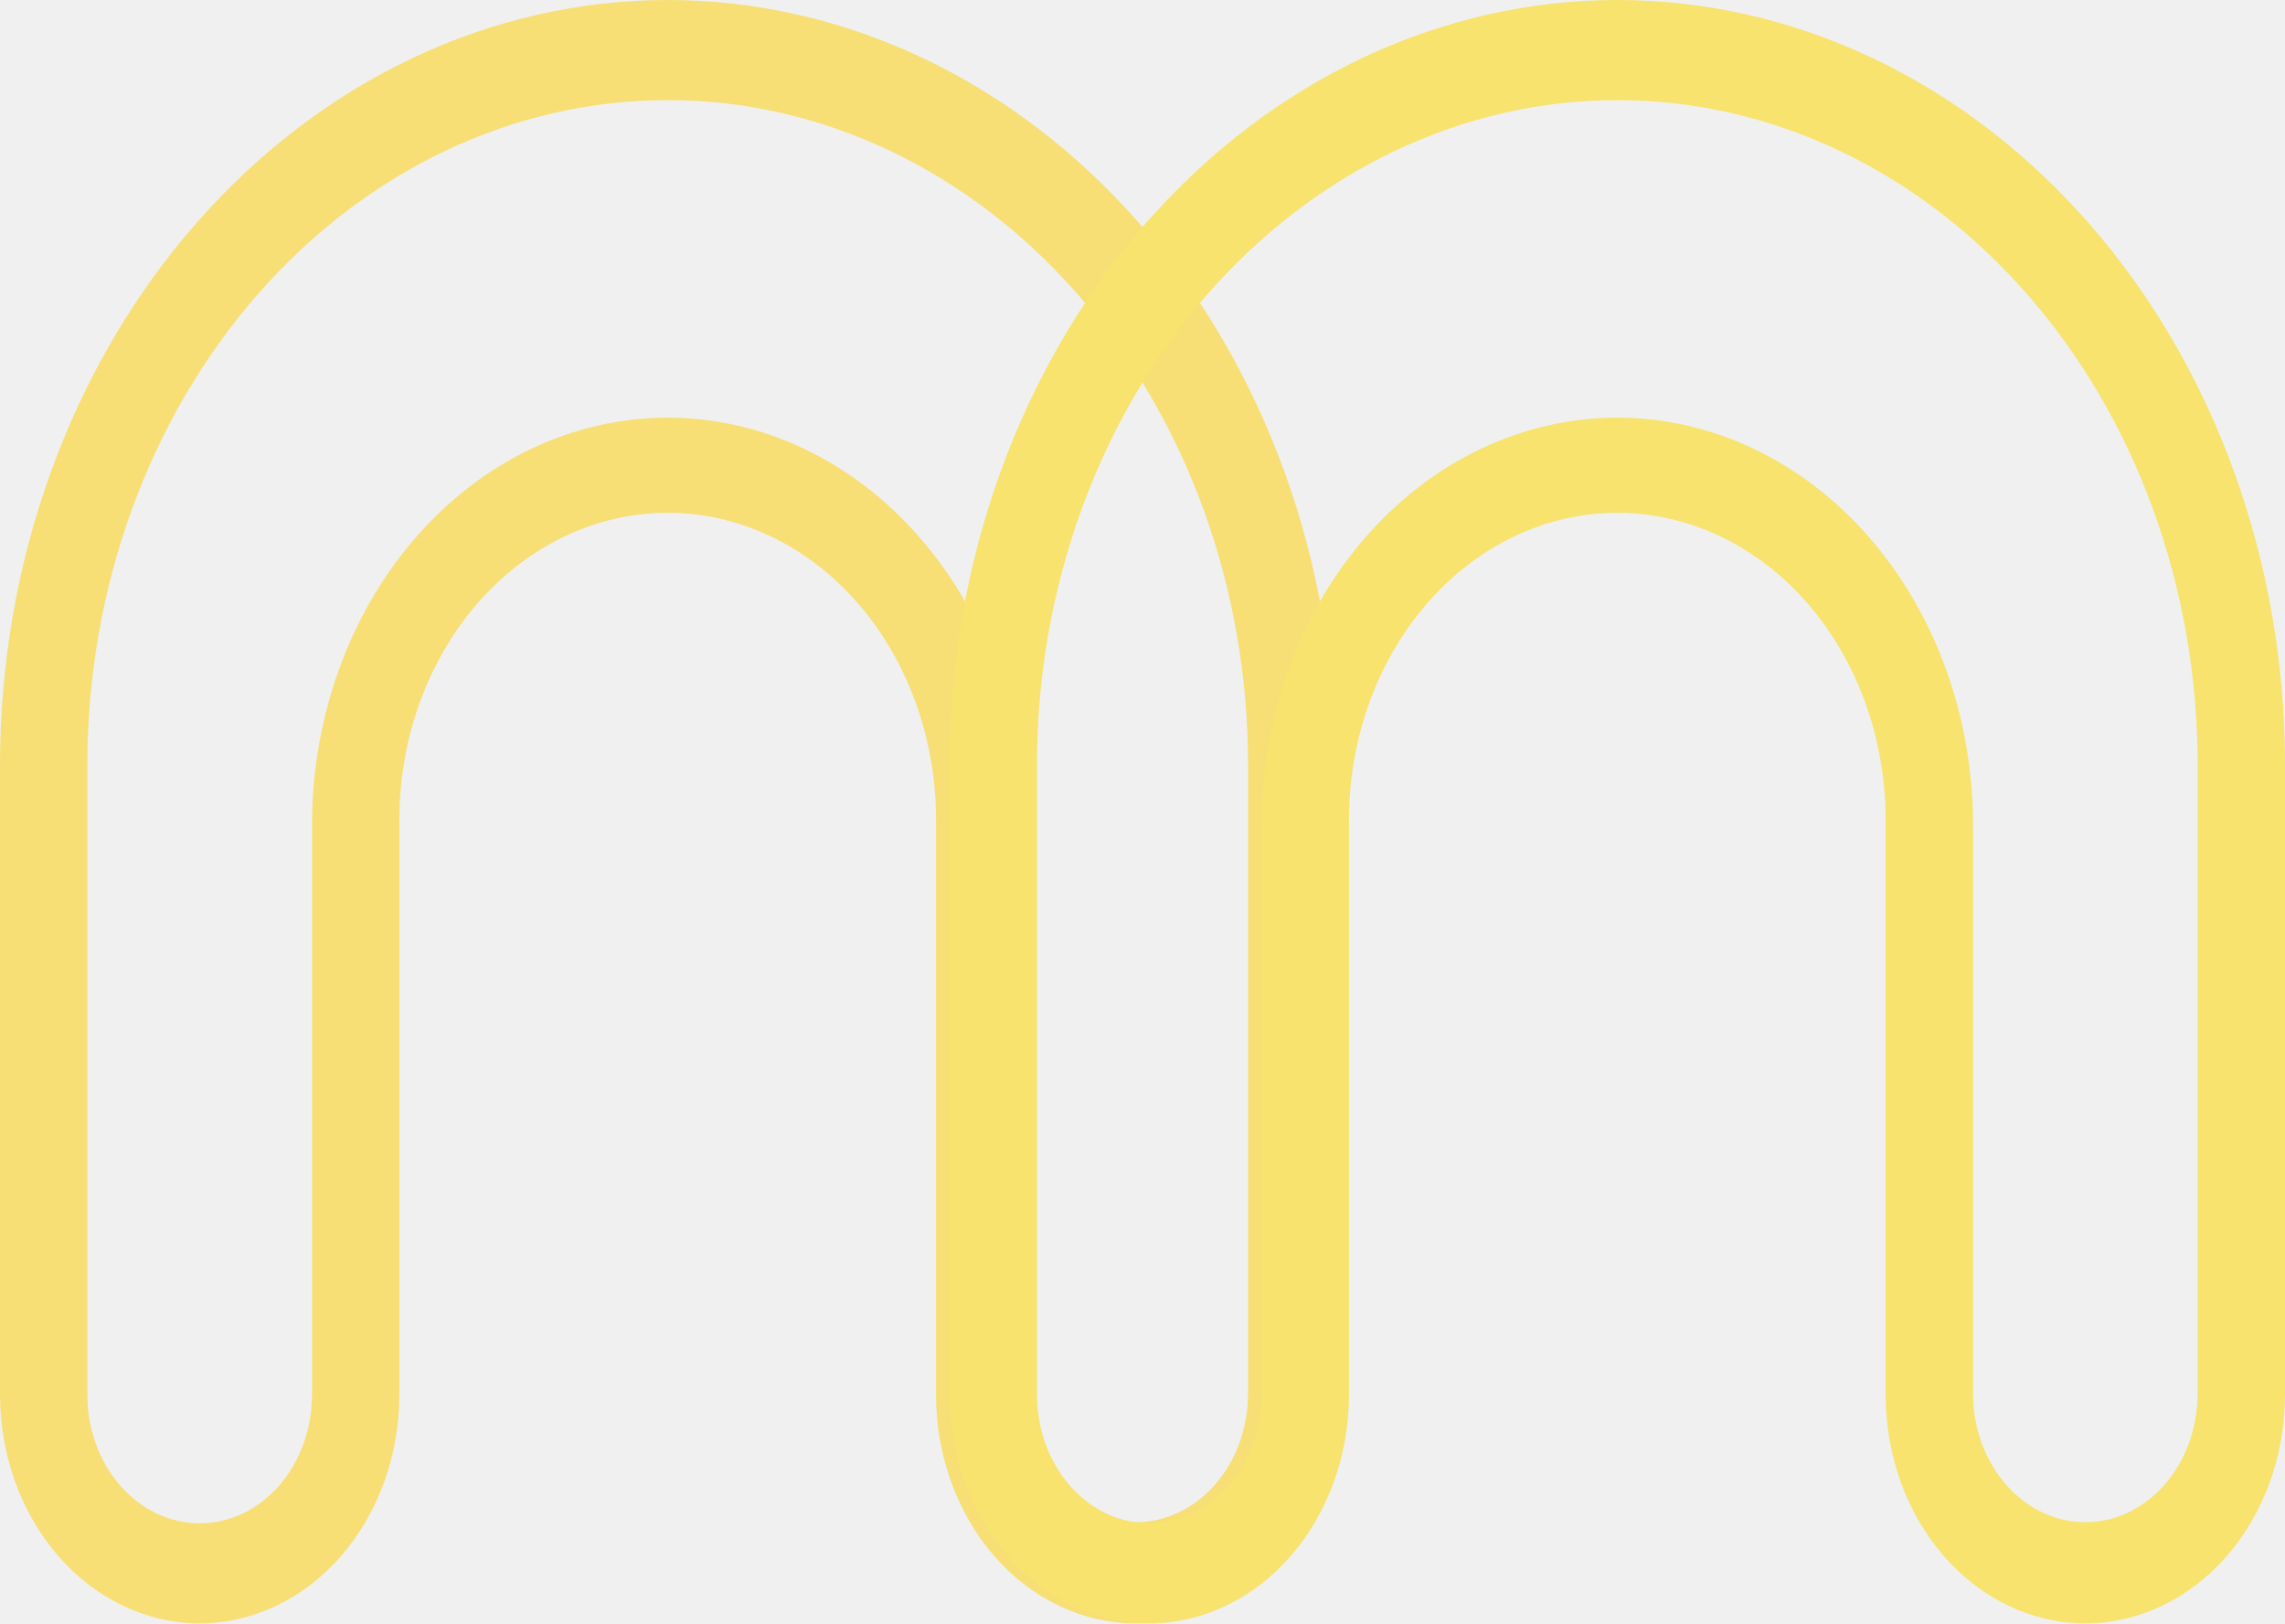
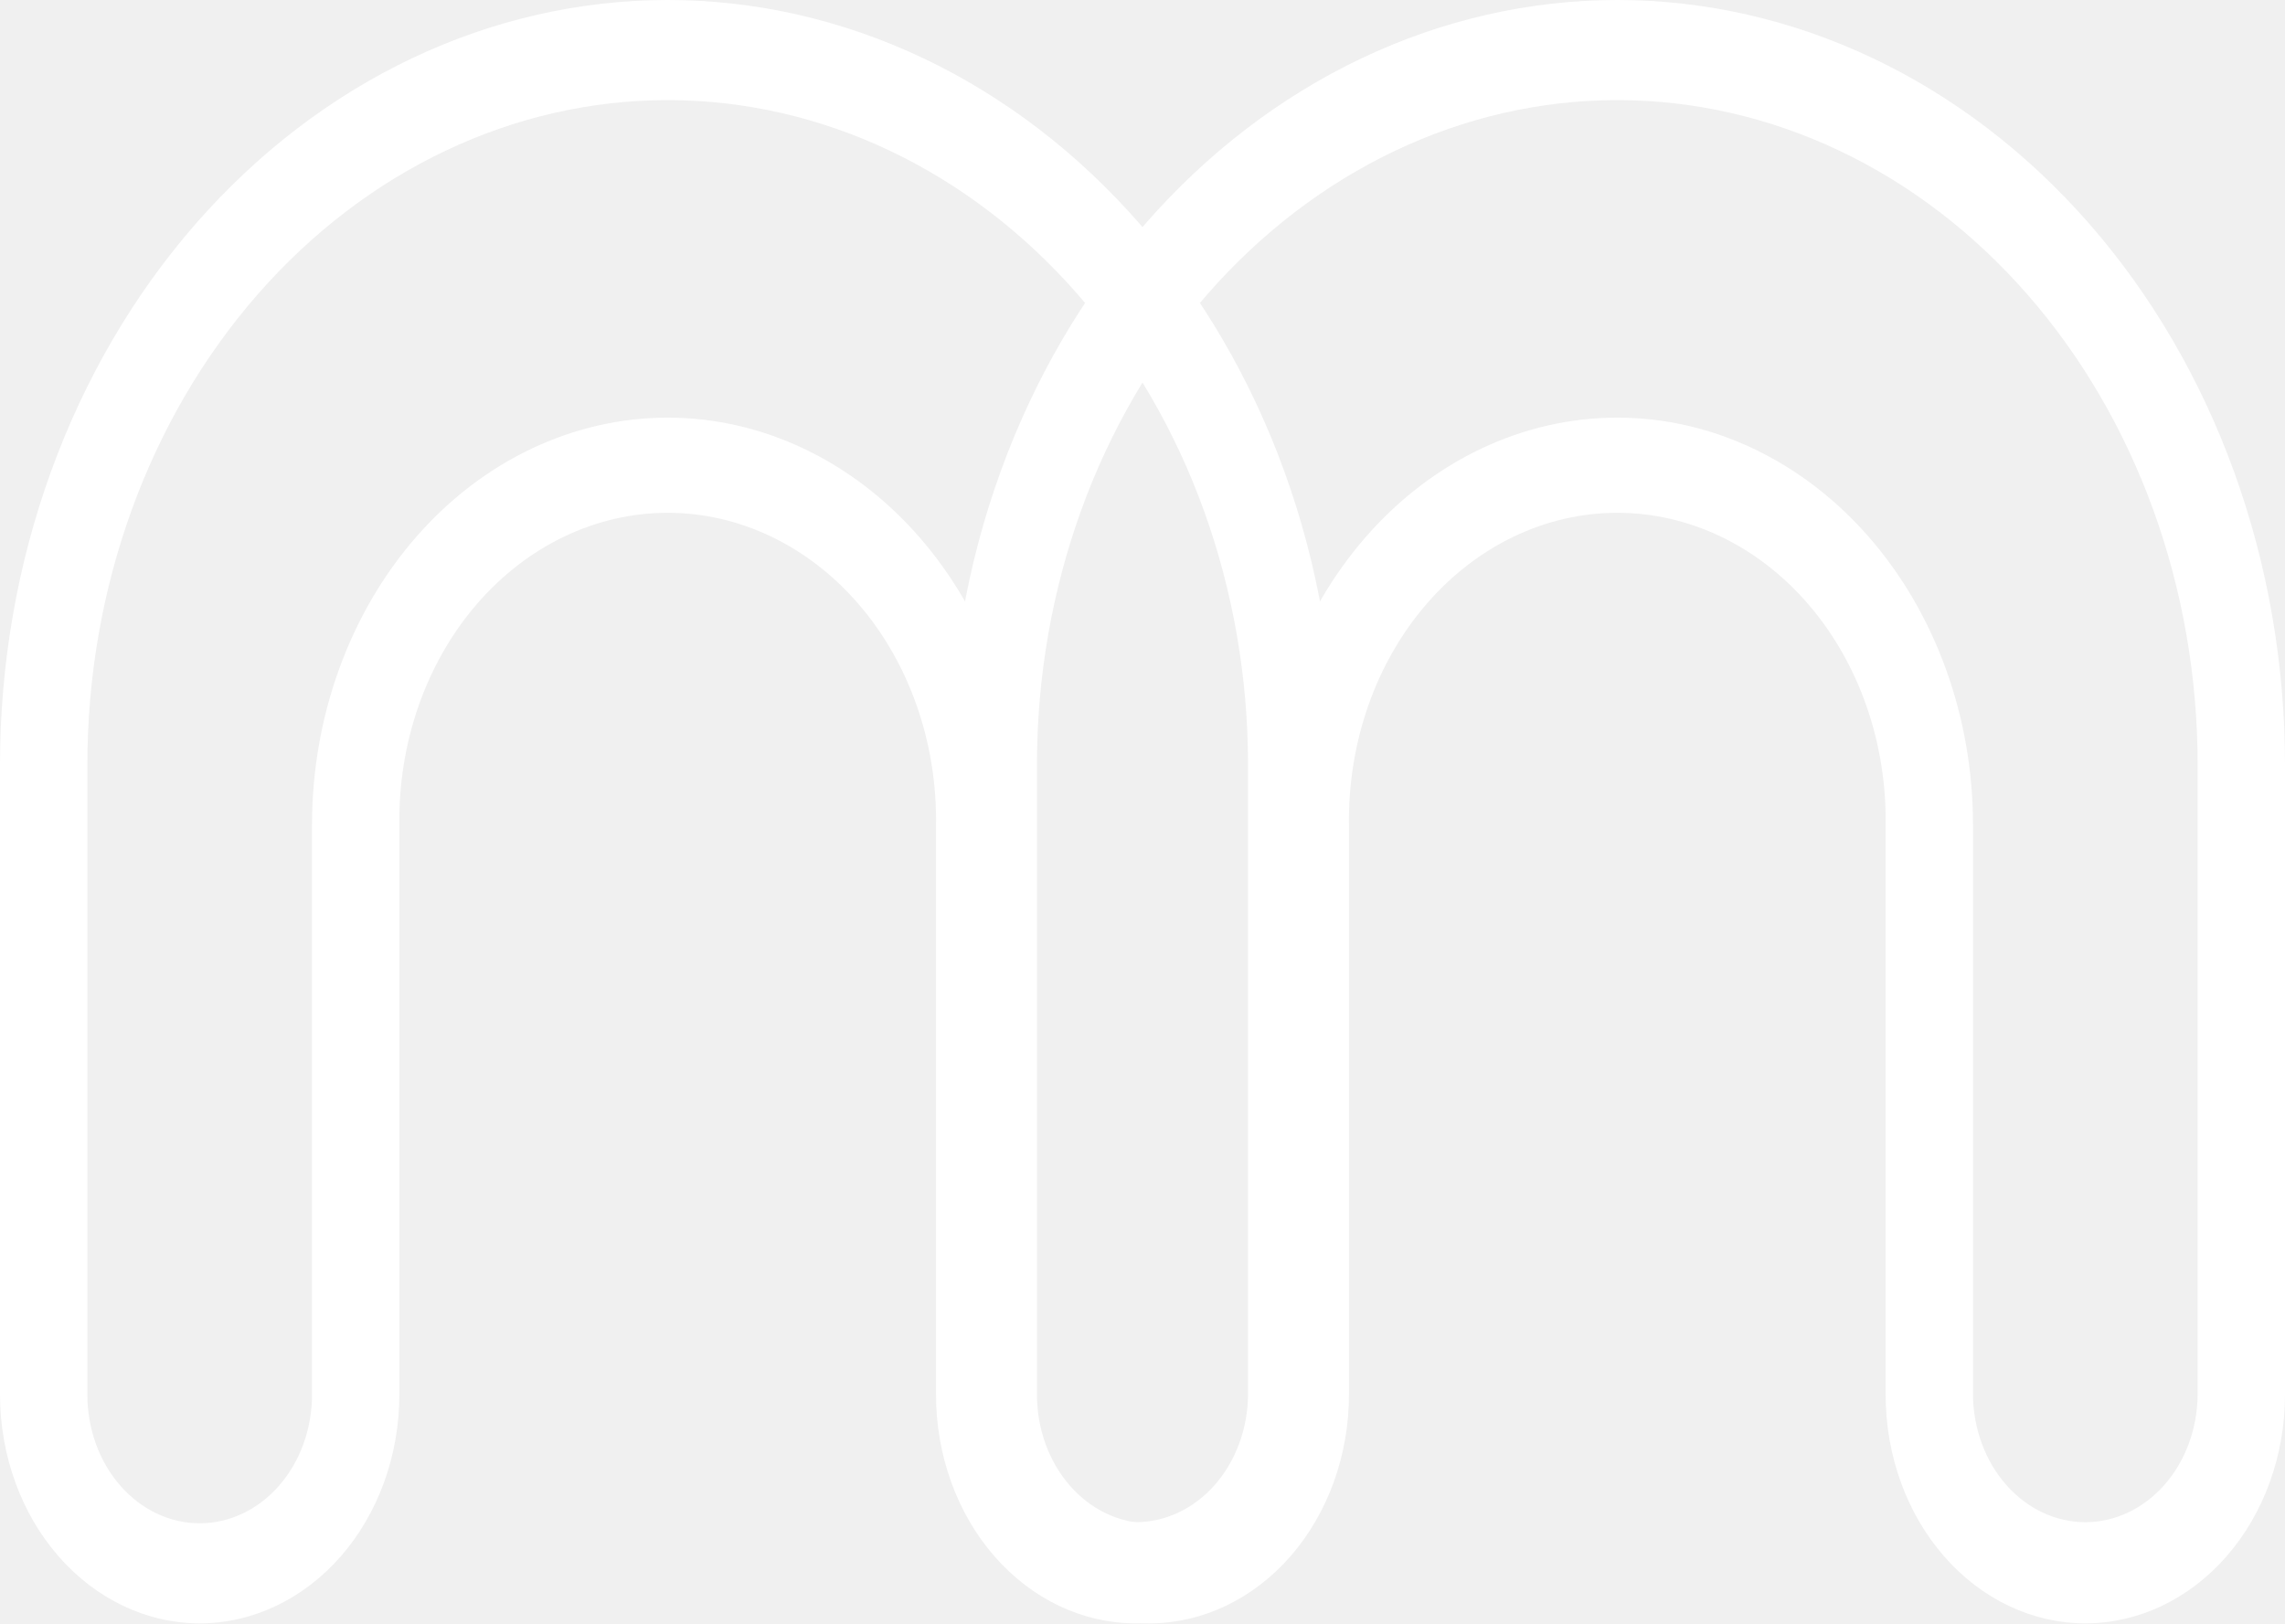
<svg xmlns="http://www.w3.org/2000/svg" width="304" height="216" viewBox="0 0 304 216" fill="none">
-   <g clip-path="url(#clip0_8_6)">
-     <path d="M26.567 216C33.611 215.991 40.364 212.782 45.344 207.077C50.325 201.372 53.126 193.636 53.133 185.569V109.77C53.058 104.346 53.926 98.96 55.686 93.924C57.447 88.888 60.064 84.304 63.386 80.438C66.709 76.572 70.67 73.501 75.038 71.406C79.406 69.311 84.095 68.231 88.831 68.231C93.567 68.231 98.256 69.311 102.624 71.406C106.993 73.501 110.953 76.572 114.276 80.438C117.598 84.304 120.215 88.888 121.976 93.924C123.736 98.96 124.604 104.346 124.53 109.77V185.569C124.53 193.638 127.329 201.378 132.31 207.084C137.293 212.791 144.05 215.997 151.096 215.997C158.142 215.997 164.899 212.791 169.881 207.084C174.864 201.378 177.662 193.638 177.662 185.569V101.744C177.662 88.383 175.365 75.152 170.901 62.808C166.436 50.464 159.893 39.248 151.644 29.8C143.396 20.352 133.603 12.858 122.825 7.744C112.048 2.632 100.497 -3.8147e-06 88.831 -3.8147e-06C77.166 -3.8147e-06 65.614 2.632 54.837 7.744C44.059 12.858 34.267 20.352 26.019 29.8C17.769 39.248 11.226 50.464 6.762 62.808C2.298 75.152 0 88.383 0 101.744V185.569C0.008 193.636 2.808 201.372 7.789 207.077C12.77 212.782 19.523 215.991 26.567 216ZM11.623 101.751C11.623 78.296 19.758 55.804 34.237 39.22C48.716 22.636 68.354 13.319 88.831 13.319C109.308 13.319 128.946 22.636 143.426 39.22C157.905 55.804 166.039 78.296 166.039 101.751V185.569C166.005 190.082 164.416 194.398 161.617 197.576C158.818 200.754 155.037 202.537 151.096 202.537C147.155 202.537 143.373 200.754 140.574 197.576C137.776 194.398 136.187 190.082 136.153 185.569V109.77C136.153 95.395 131.167 81.609 122.292 71.444C113.418 61.28 101.382 55.57 88.831 55.57C76.281 55.57 64.244 61.28 55.369 71.444C46.496 81.609 41.51 95.395 41.51 109.77V185.569C41.51 190.108 39.936 194.461 37.133 197.671C34.33 200.881 30.53 202.684 26.567 202.684C22.603 202.684 18.802 200.881 16 197.671C13.198 194.461 11.623 190.108 11.623 185.569V101.751Z" fill="#F7DF76" />
-     <path d="M152.905 216C159.949 215.991 166.702 212.782 171.681 207.077C176.662 201.372 179.464 193.636 179.47 185.569V109.77C179.396 104.346 180.263 98.96 182.024 93.924C183.785 88.888 186.402 84.304 189.724 80.438C193.047 76.572 197.007 73.501 201.376 71.406C205.744 69.311 210.433 68.231 215.169 68.231C219.905 68.231 224.594 69.311 228.962 71.406C233.33 73.501 237.291 76.572 240.613 80.438C243.935 84.304 246.553 88.888 248.313 93.924C250.074 98.96 250.942 104.346 250.867 109.77V185.569C250.867 193.638 253.666 201.378 258.648 207.084C263.63 212.791 270.388 215.997 277.434 215.997C284.48 215.997 291.237 212.791 296.219 207.084C301.201 201.378 304 193.638 304 185.569V101.744C304 88.383 301.702 75.152 297.238 62.808C292.774 50.464 286.231 39.248 277.982 29.8C269.733 20.352 259.941 12.858 249.163 7.744C238.385 2.632 226.834 -3.8147e-06 215.169 -3.8147e-06C203.503 -3.8147e-06 191.952 2.632 181.174 7.744C170.397 12.858 160.604 20.352 152.356 29.8C144.107 39.248 137.564 50.464 133.1 62.808C128.635 75.152 126.338 88.383 126.338 101.744V185.569C126.346 193.636 129.146 201.372 134.127 207.077C139.107 212.782 145.861 215.991 152.905 216ZM137.96 101.751C137.96 78.296 146.096 55.804 160.574 39.22C175.054 22.636 194.692 13.319 215.169 13.319C235.646 13.319 255.284 22.636 269.763 39.22C284.243 55.804 292.377 78.296 292.377 101.751V185.569C292.343 190.082 290.754 194.398 287.955 197.576C285.156 200.754 281.375 202.537 277.434 202.537C273.493 202.537 269.711 200.754 266.912 197.576C264.114 194.398 262.524 190.082 262.49 185.569V109.77C262.49 95.395 257.505 81.609 248.63 71.444C239.755 61.28 227.719 55.57 215.169 55.57C202.618 55.57 190.582 61.28 181.707 71.444C172.834 81.609 167.847 95.395 167.847 109.77V185.569C167.847 190.108 166.274 194.461 163.471 197.671C160.668 200.881 156.868 202.684 152.905 202.684C148.941 202.684 145.14 200.881 142.337 197.671C139.536 194.461 137.96 190.108 137.96 185.569V101.751Z" fill="#F7E36E" />
-   </g>
-   <defs>
-     <clipPath id="clip0_8_6">
-       <rect width="304" height="216" fill="white" />
-     </clipPath>
-   </defs>
+   <path d="M26.567 216C33.611 215.991 40.364 212.782 45.344 207.077C50.325 201.372 53.126 193.636 53.133 185.569V109.77C53.058 104.346 53.926 98.96 55.686 93.924C57.447 88.888 60.064 84.304 63.386 80.438C66.709 76.572 70.67 73.501 75.038 71.406C79.406 69.311 84.095 68.231 88.831 68.231C93.567 68.231 98.256 69.311 102.624 71.406C106.993 73.501 110.953 76.572 114.276 80.438C117.598 84.304 120.215 88.888 121.976 93.924C123.736 98.96 124.604 104.346 124.53 109.77V185.569C124.53 193.638 127.329 201.378 132.31 207.084C137.293 212.791 144.05 215.997 151.096 215.997C158.142 215.997 164.899 212.791 169.881 207.084C174.864 201.378 177.662 193.638 177.662 185.569V101.744C177.662 88.383 175.365 75.152 170.901 62.808C166.436 50.464 159.893 39.248 151.644 29.8C143.396 20.352 133.603 12.858 122.825 7.744C112.048 2.632 100.497 0 88.831 0C77.166 0 65.614 2.632 54.837 7.744C44.059 12.858 34.267 20.352 26.019 29.8C17.769 39.248 11.226 50.464 6.762 62.808C2.298 75.152 0 88.383 0 101.744V185.569C0.008 193.636 2.808 201.372 7.789 207.077C12.77 212.782 19.523 215.991 26.567 216ZM11.623 101.751C11.623 78.296 19.758 55.804 34.237 39.22C48.716 22.636 68.354 13.319 88.831 13.319C109.308 13.319 128.946 22.636 143.426 39.22C157.905 55.804 166.039 78.296 166.039 101.751V185.569C166.005 190.082 164.416 194.398 161.617 197.576C158.818 200.754 155.037 202.537 151.096 202.537C147.155 202.537 143.373 200.754 140.574 197.576C137.776 194.398 136.187 190.082 136.153 185.569V109.77C136.153 95.395 131.167 81.609 122.292 71.444C113.418 61.28 101.382 55.57 88.831 55.57C76.281 55.57 64.244 61.28 55.369 71.444C46.496 81.609 41.51 95.395 41.51 109.77V185.569C41.51 190.108 39.936 194.461 37.133 197.671C34.33 200.881 30.53 202.684 26.567 202.684C22.603 202.684 18.802 200.881 16 197.671C13.198 194.461 11.623 190.108 11.623 185.569V101.751Z" fill="white" />
+   <path d="M152.905 216C159.949 215.991 166.702 212.782 171.681 207.077C176.662 201.372 179.464 193.636 179.47 185.569V109.77C179.396 104.346 180.263 98.96 182.024 93.924C183.785 88.888 186.402 84.304 189.724 80.438C193.047 76.572 197.007 73.501 201.376 71.406C205.744 69.311 210.433 68.231 215.169 68.231C219.905 68.231 224.594 69.311 228.962 71.406C233.33 73.501 237.291 76.572 240.613 80.438C243.935 84.304 246.553 88.888 248.313 93.924C250.074 98.96 250.942 104.346 250.867 109.77V185.569C250.867 193.638 253.666 201.378 258.648 207.084C263.63 212.791 270.388 215.997 277.434 215.997C284.48 215.997 291.237 212.791 296.219 207.084C301.201 201.378 304 193.638 304 185.569V101.744C304 88.383 301.702 75.152 297.238 62.808C292.774 50.464 286.231 39.248 277.982 29.8C269.733 20.352 259.941 12.858 249.163 7.744C238.385 2.632 226.834 0 215.169 0C203.503 0 191.952 2.632 181.174 7.744C170.397 12.858 160.604 20.352 152.356 29.8C144.107 39.248 137.564 50.464 133.1 62.808C128.635 75.152 126.338 88.383 126.338 101.744V185.569C126.346 193.636 129.146 201.372 134.127 207.077C139.107 212.782 145.861 215.991 152.905 216ZM137.96 101.751C137.96 78.296 146.095 55.804 160.574 39.22C175.054 22.636 194.692 13.319 215.169 13.319C235.646 13.319 255.284 22.636 269.763 39.22C284.243 55.804 292.377 78.296 292.377 101.751V185.569C292.343 190.082 290.754 194.398 287.955 197.576C285.156 200.754 281.375 202.537 277.434 202.537C273.493 202.537 269.711 200.754 266.912 197.576C264.114 194.398 262.524 190.082 262.49 185.569V109.77C262.49 95.395 257.505 81.609 248.63 71.444C239.755 61.28 227.719 55.57 215.169 55.57C202.618 55.57 190.582 61.28 181.707 71.444C172.834 81.609 167.847 95.395 167.847 109.77V185.569C167.847 190.108 166.274 194.461 163.471 197.671C160.668 200.881 156.868 202.684 152.905 202.684C148.941 202.684 145.14 200.881 142.337 197.671C139.536 194.461 137.96 190.108 137.96 185.569V101.751Z" fill="white" />
</svg>
